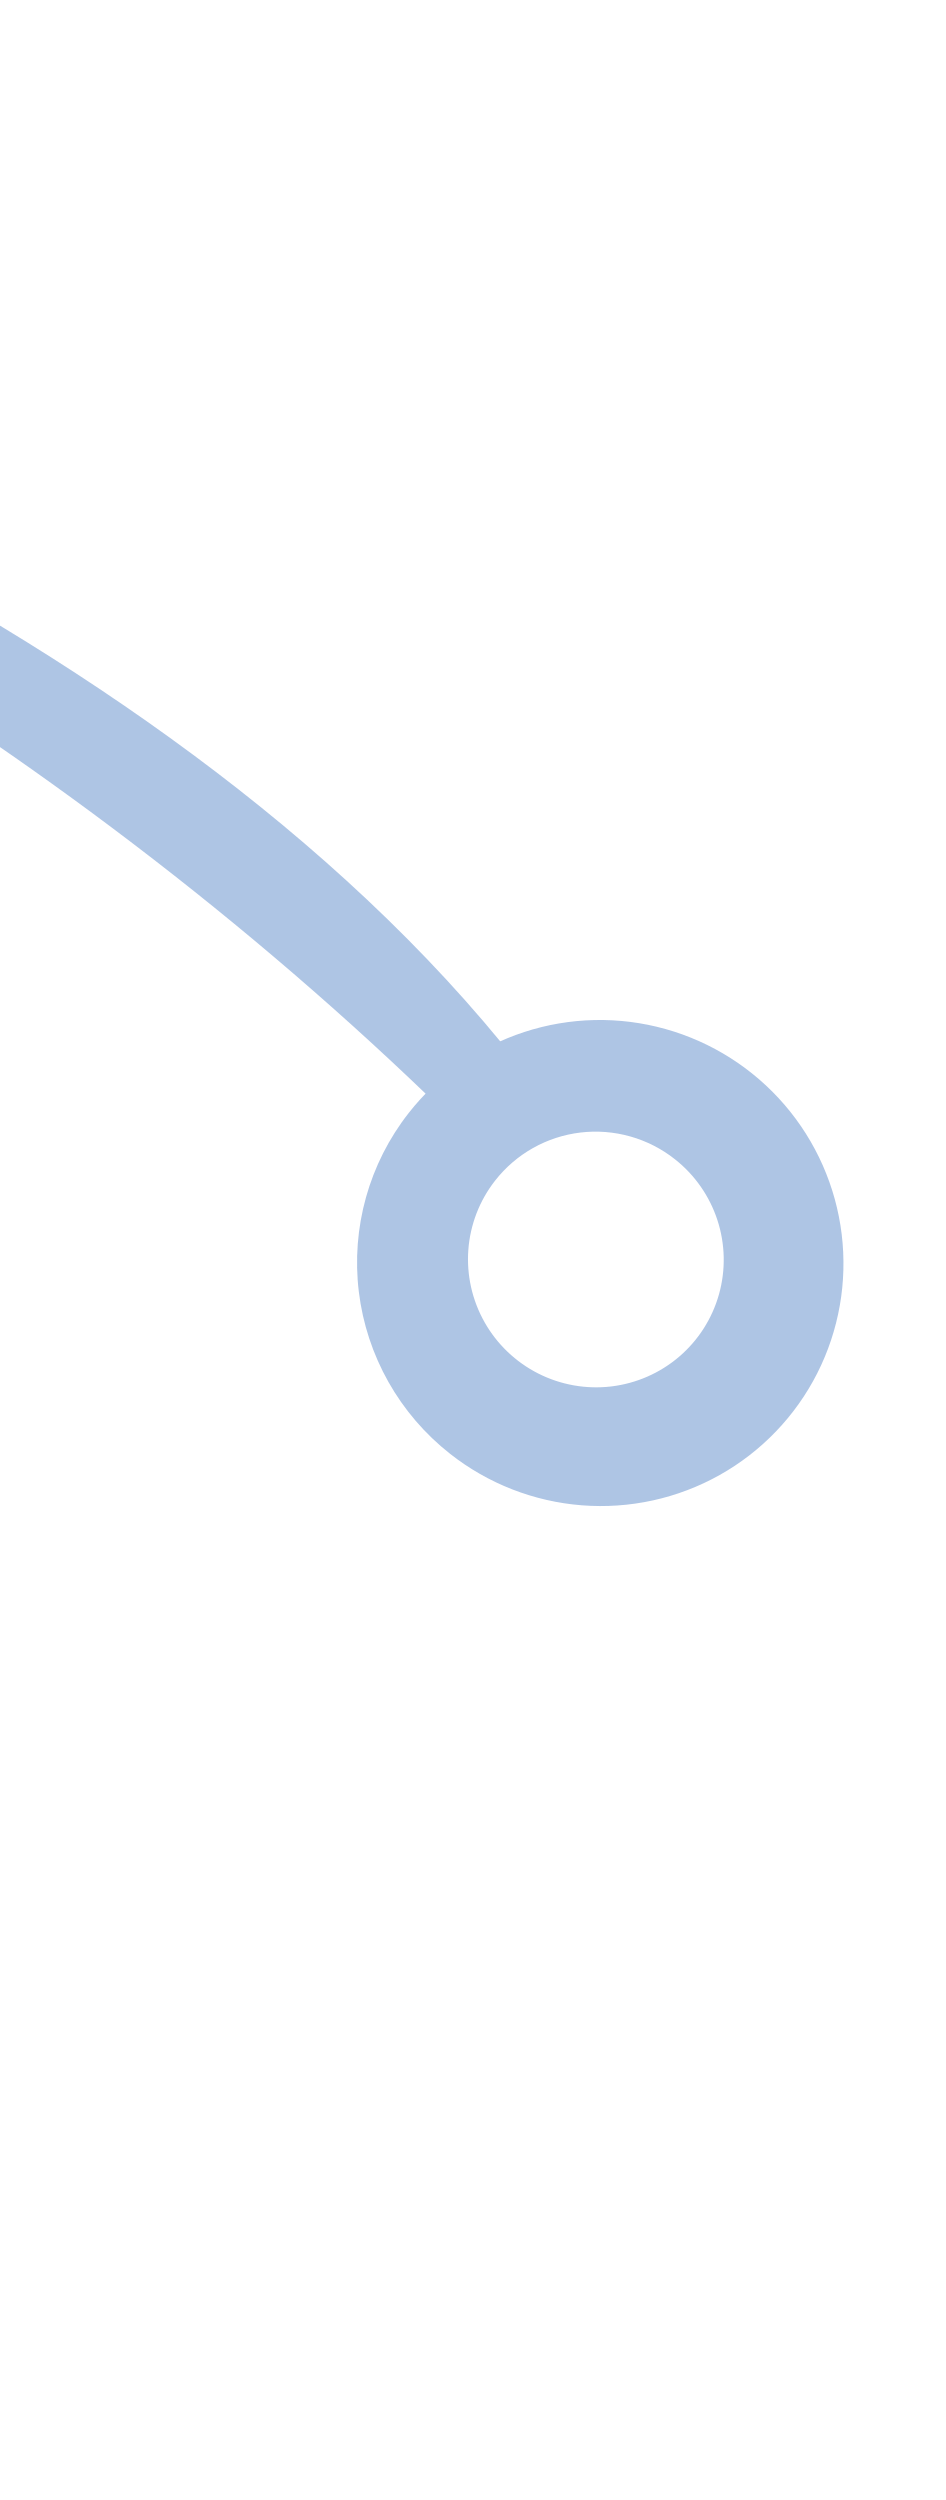
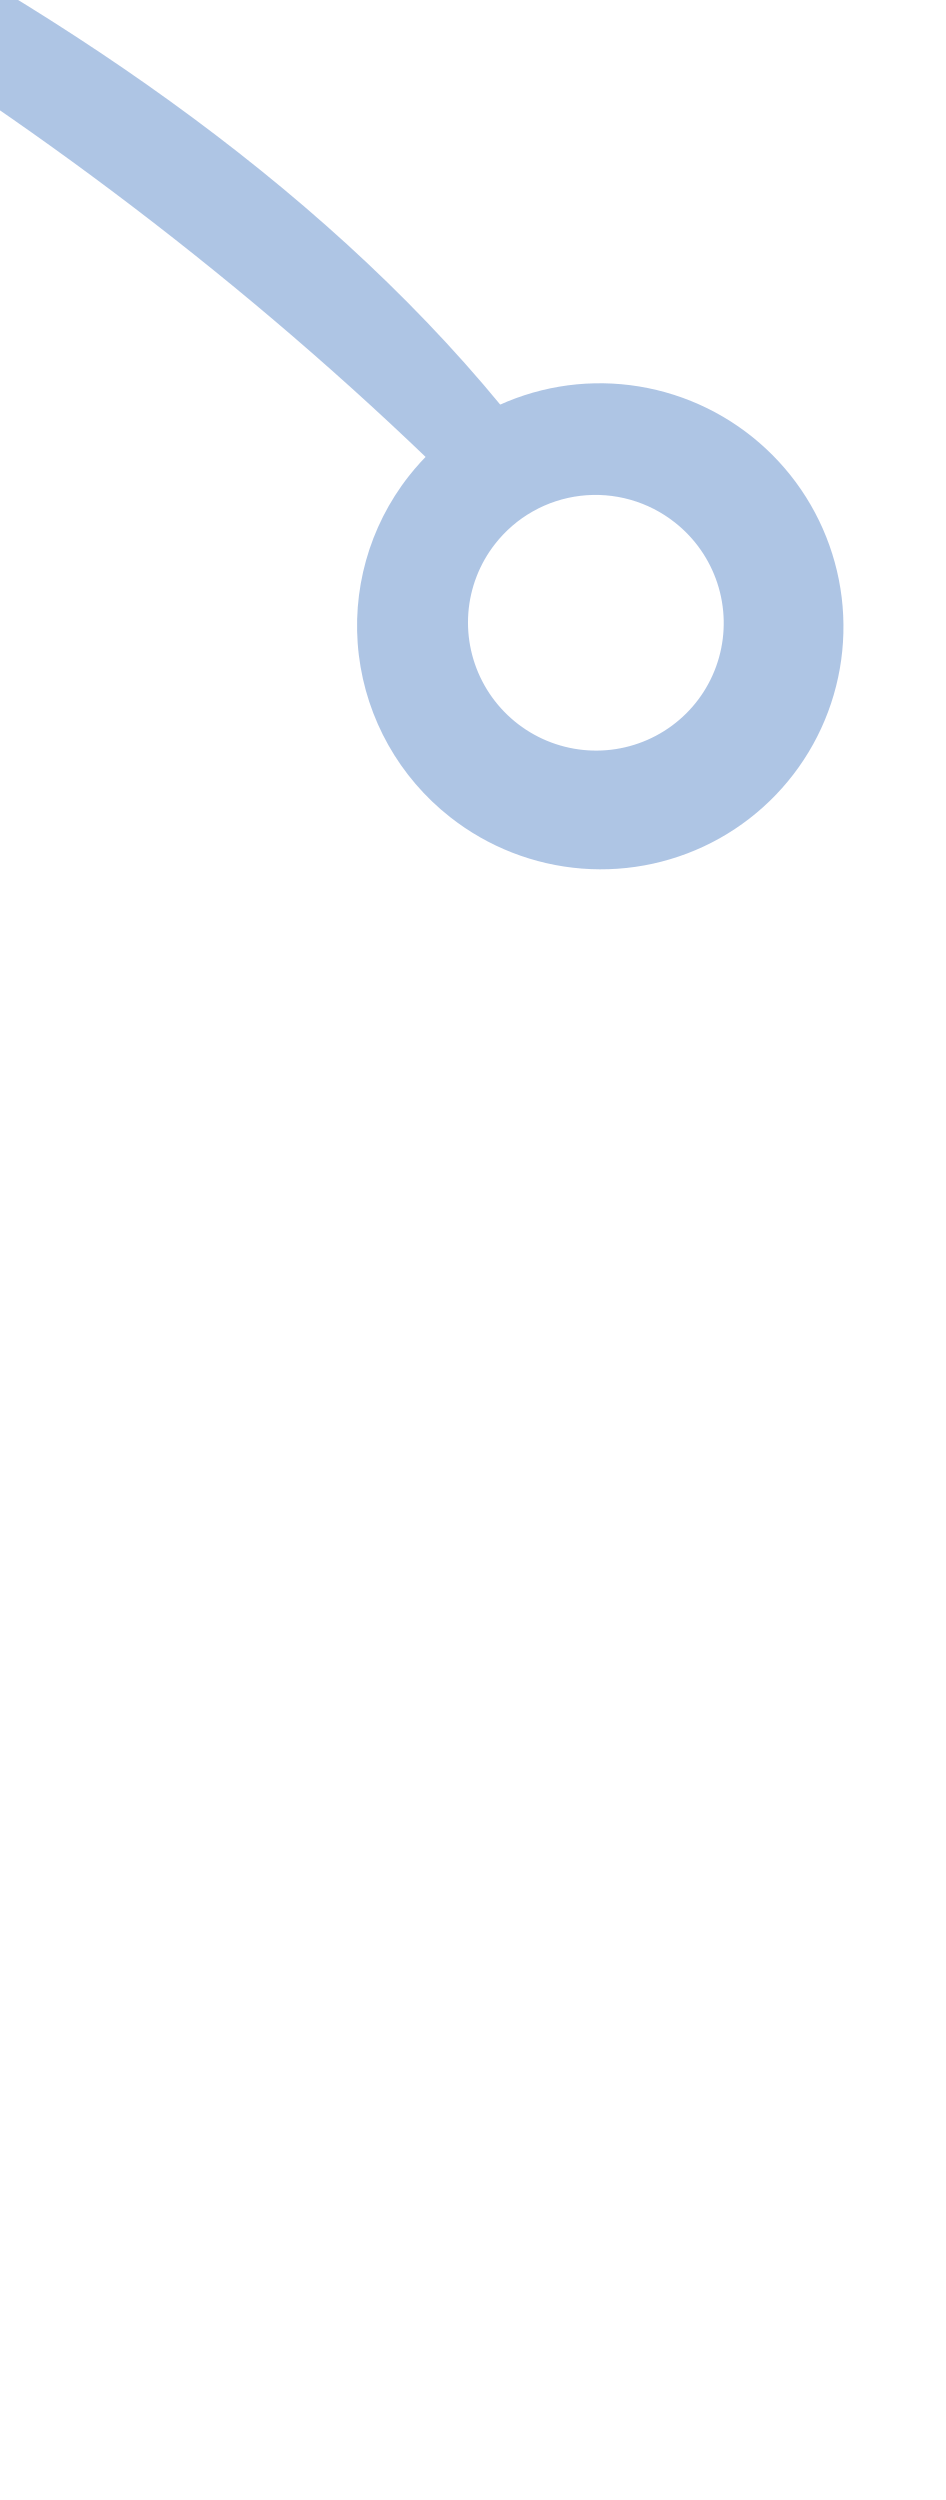
- <svg xmlns="http://www.w3.org/2000/svg" width="141" height="373" viewBox="0 0 141 373" fill="none">
+ <svg xmlns="http://www.w3.org/2000/svg" width="141" height="373" viewBox="0 95 141 373" fill="none">
  <g opacity="0.32">
    <path d="M77.368 158.759L69.53 169.056C-49.214 51.147 -219.115 5.636 -253.734 49.728C-289.692 95.525 -243.542 168.774 -112.493 273.479L-97.753 285.258C-71.158 306.715 -70.112 307.536 -40.031 330.538L-47.894 340.815C-78.077 317.733 -79.123 316.912 -105.98 295.578L-120.695 283.819C-189.968 228.524 -235.264 182.431 -259.165 142.895C-283.478 102.625 -285.145 68.579 -264.09 41.762C-244.113 16.319 -199.721 13.378 -138.869 33.15C-80.21 52.145 22.781 89.537 77.368 158.759Z" fill="#0047AB" />
    <path d="M67.166 216.919C72.813 221.36 79.647 224.03 86.804 224.592C93.962 225.153 101.12 223.58 107.374 220.072C113.627 216.563 118.695 211.277 121.936 204.883C125.177 198.488 126.445 191.273 125.58 184.149C124.715 177.025 121.755 170.313 117.076 164.863C112.396 159.413 106.207 155.469 99.292 153.531C92.377 151.593 85.046 151.748 78.228 153.975C71.409 156.203 65.409 160.404 60.988 166.046C55.059 173.596 52.379 183.198 53.538 192.739C54.697 202.279 59.599 210.977 67.166 216.919ZM100.694 172.957C103.659 175.292 105.866 178.452 107.037 182.037C108.209 185.621 108.292 189.47 107.276 193.098C106.261 196.725 104.192 199.968 101.331 202.417C98.47 204.865 94.946 206.411 91.202 206.857C87.459 207.303 83.665 206.631 80.3 204.924C76.934 203.218 74.148 200.554 72.293 197.269C70.438 193.984 69.597 190.225 69.876 186.468C70.156 182.71 71.544 179.122 73.864 176.156C75.407 174.177 77.326 172.524 79.512 171.292C81.698 170.059 84.108 169.272 86.601 168.974C89.095 168.677 91.624 168.876 94.043 169.559C96.462 170.243 98.722 171.397 100.694 172.957Z" fill="#0047AB" />
  </g>
</svg>
